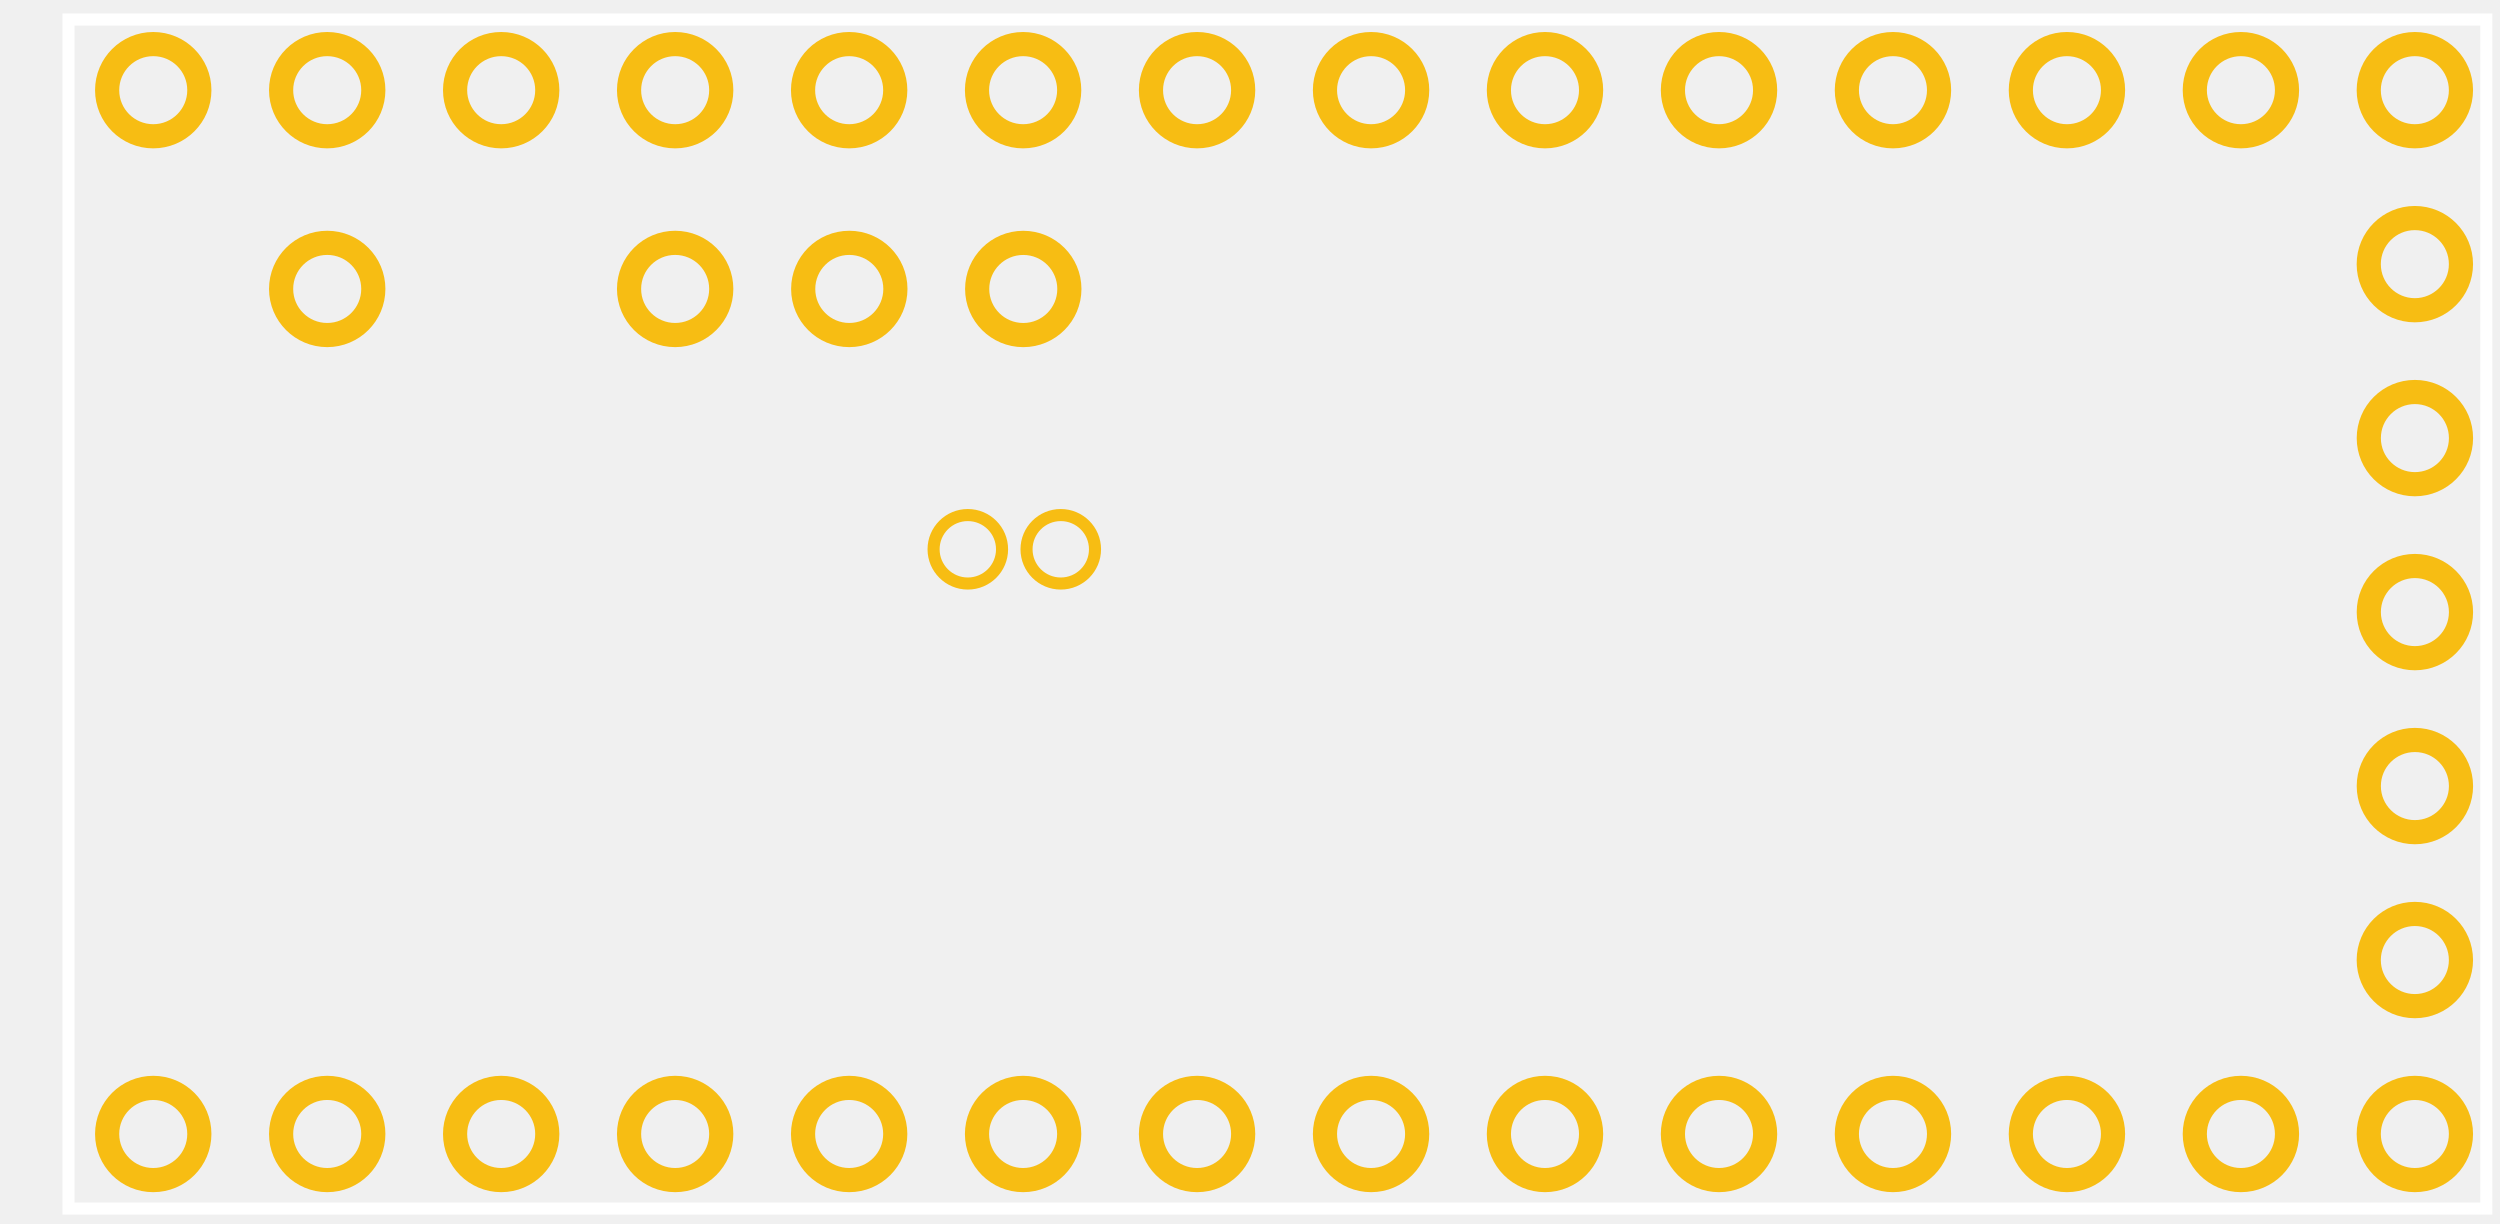
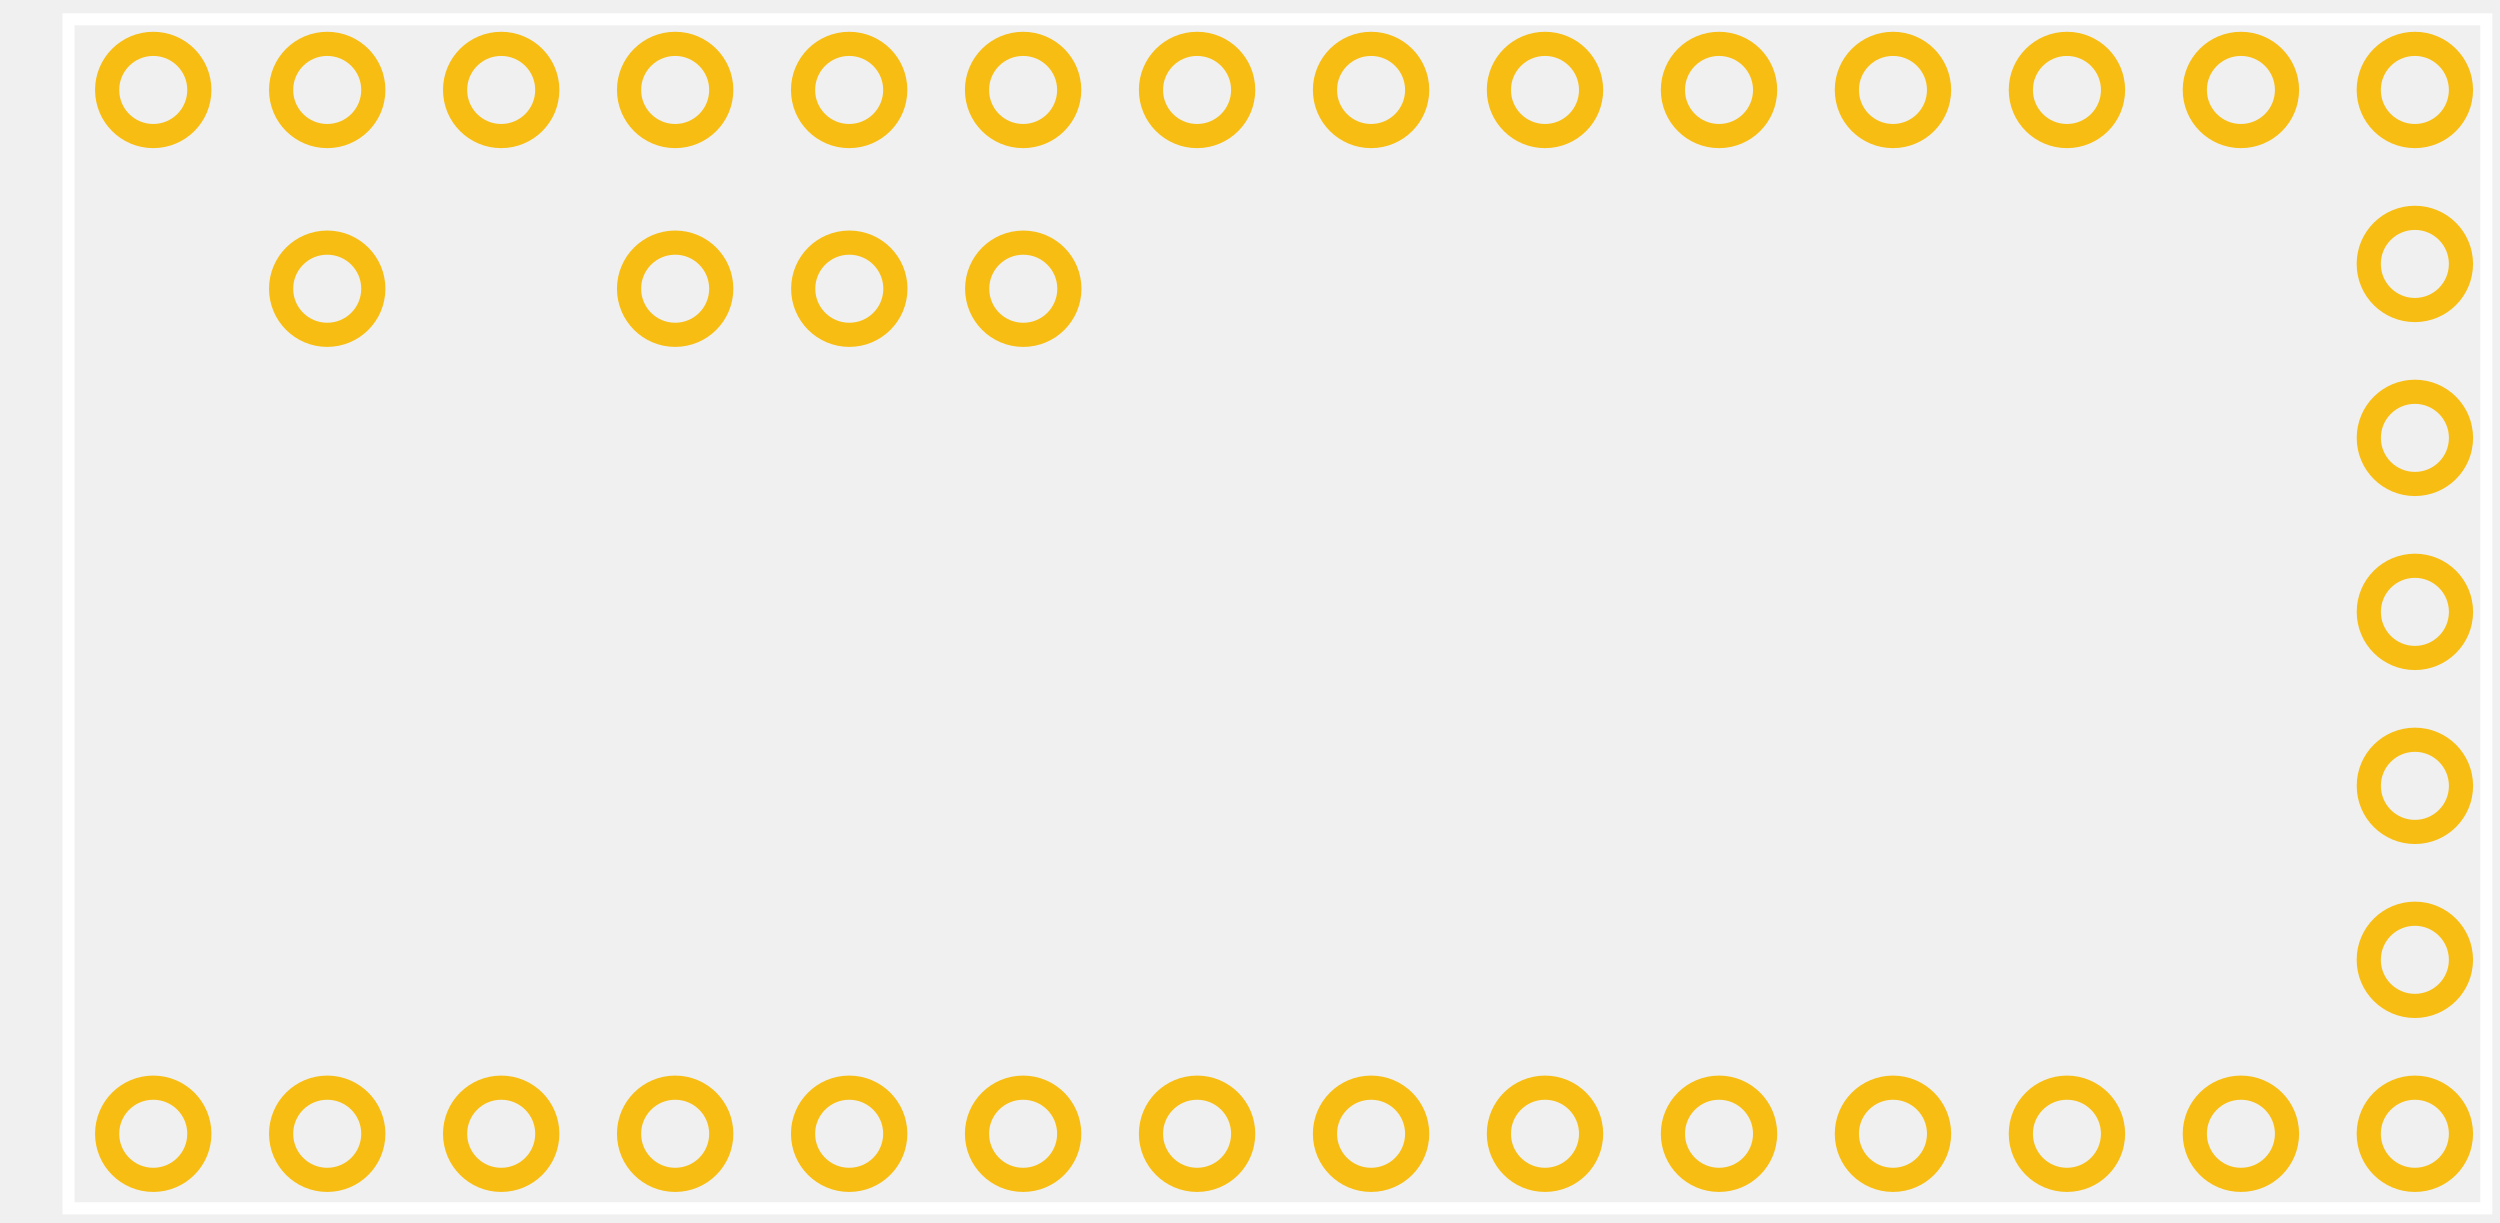
- <svg xmlns="http://www.w3.org/2000/svg" width="1.437in" xml:space="preserve" x="0px" version="1.1" y="0px" height="0.703in" viewBox="0 0 103.465 50.598" id="0" enable-background="new 0 0 103.465 50.598">
+ <svg xmlns="http://www.w3.org/2000/svg" version="1.1" id="_x30_" x="0px" y="0px" width="103.465px" height="50.598px" viewBox="0 0 103.465 50.598" enable-background="new 0 0 103.465 50.598" xml:space="preserve">
  <g id="silkscreen_1_">
-     <path fill="none" stroke="#FFFFFF" id="silkscreen" stroke-width="0.5" d="M2.835,0.799v49.209h100.063V0.799H2.835z" stroke-miterlimit="10" />
+     <path id="silkscreen" fill="none" stroke="#FFFFFF" stroke-width="0.5" stroke-miterlimit="10" d="M2.835,0.799v49.209h100.063   V0.799H2.835z" />
  </g>
  <g id="copper1">
    <g id="copper0">
-       <circle fill="none" cx="99.941" cy="3.723" stroke="#F7BD13" id="connector19pin" r="1.908" stroke-width="1" />
-       <circle fill="none" cx="92.742" cy="3.723" stroke="#F7BD13" id="connector20pin" r="1.908" stroke-width="1" />
-       <circle fill="none" cx="85.542" cy="3.723" stroke="#F7BD13" id="connector21pin" r="1.908" stroke-width="1" />
-       <circle fill="none" cx="78.342" cy="3.723" stroke="#F7BD13" id="connector22pin" r="1.908" stroke-width="1" />
-       <circle fill="none" cx="71.143" cy="3.723" stroke="#F7BD13" id="connector23pin" r="1.908" stroke-width="1" />
-       <circle fill="none" cx="63.941" cy="3.723" stroke="#F7BD13" id="connector24pin" r="1.908" stroke-width="1" />
-       <circle fill="none" cx="56.743" cy="3.723" stroke="#F7BD13" id="connector25pin" r="1.908" stroke-width="1" />
-       <circle fill="none" cx="49.542" cy="3.723" stroke="#F7BD13" id="connector26pin" r="1.908" stroke-width="1" />
-       <circle fill="none" cx="42.342" cy="3.723" stroke="#F7BD13" id="connector27pin" r="1.908" stroke-width="1" />
-       <circle fill="none" cx="35.143" cy="3.723" stroke="#F7BD13" id="connector28pin" r="1.908" stroke-width="1" />
-       <circle fill="none" cx="27.942" cy="3.723" stroke="#F7BD13" id="connector29pin" r="1.908" stroke-width="1" />
-       <circle fill="none" cx="20.742" cy="3.723" stroke="#F7BD13" id="connector30pin" r="1.908" stroke-width="1" />
-       <circle fill="none" cx="13.542" cy="3.723" stroke="#F7BD13" id="connector31pin" r="1.908" stroke-width="1" />
-       <circle fill="none" cx="6.342" cy="3.723" stroke="#F7BD13" id="connector32pin" r="1.908" stroke-width="1" />
-       <circle fill="none" cx="13.542" cy="11.949" stroke="#F7BD13" id="connector36pin" r="1.908" stroke-width="1" />
-       <circle fill="none" cx="35.149" cy="11.949" stroke="#F7BD13" id="connector33pin" r="1.908" stroke-width="1" />
-       <circle fill="none" cx="27.942" cy="11.949" stroke="#F7BD13" id="connector35pin" r="1.908" stroke-width="1" />
-       <circle fill="none" cx="99.941" cy="46.922" stroke="#F7BD13" r="1.908" id="connector13pin" stroke-width="1" />
-       <circle fill="none" cx="92.742" cy="46.922" stroke="#F7BD13" id="connector12pin" r="1.908" stroke-width="1" />
-       <circle fill="none" cx="85.542" cy="46.922" stroke="#F7BD13" id="connector11pin" r="1.908" stroke-width="1" />
-       <circle fill="none" cx="78.342" cy="46.922" stroke="#F7BD13" id="connector10pin" r="1.908" stroke-width="1" />
-       <circle fill="none" cx="71.143" cy="46.922" stroke="#F7BD13" id="connector9pin" r="1.908" stroke-width="1" />
-       <circle fill="none" cx="63.941" cy="46.922" stroke="#F7BD13" id="connector8pin" r="1.908" stroke-width="1" />
-       <circle fill="none" cx="56.743" cy="46.922" stroke="#F7BD13" id="connector7pin" r="1.908" stroke-width="1" />
-       <circle fill="none" cx="49.542" cy="46.922" stroke="#F7BD13" id="connector6pin" r="1.908" stroke-width="1" />
-       <circle fill="none" cx="42.342" cy="46.922" stroke="#F7BD13" id="connector5pin" r="1.908" stroke-width="1" />
-       <circle fill="none" cx="35.143" cy="46.922" stroke="#F7BD13" id="connector4pin" r="1.908" stroke-width="1" />
-       <circle fill="none" cx="27.942" cy="46.922" stroke="#F7BD13" id="connector3pin" r="1.908" stroke-width="1" />
-       <circle fill="none" cx="20.742" cy="46.922" stroke="#F7BD13" id="connector2pin" r="1.908" stroke-width="1" />
-       <circle fill="none" cx="13.542" cy="46.922" stroke="#F7BD13" id="connector1pin" r="1.908" stroke-width="1" />
-       <circle fill="none" cx="6.342" cy="46.922" stroke="#F7BD13" id="connector0pin" r="1.908" stroke-width="1" />
-       <circle fill="none" cx="42.349" cy="11.95" stroke="#F7BD13" id="connector34pin" r="1.908" stroke-width="1" />
-       <circle fill="none" cx="99.943" cy="32.523" stroke="#F7BD13" id="connector15pin" r="1.908" stroke-width="1" />
-       <circle fill="none" cx="99.941" cy="39.723" stroke="#F7BD13" id="connector14pin" r="1.908" stroke-width="1" />
-       <circle fill="none" cx="99.943" cy="25.323" stroke="#F7BD13" id="connector16pin" r="1.908" stroke-width="1" />
-       <circle fill="none" cx="99.941" cy="10.923" stroke="#F7BD13" id="connector18pin" r="1.908" stroke-width="1" />
-       <circle fill="none" cx="99.943" cy="18.122" stroke="#F7BD13" id="connector17pin" r="1.908" stroke-width="1" />
-       <circle fill="none" cx="40.054" cy="22.724" stroke="#F7BD13" r="1.417" id="0.2.0.37" stroke-width="0.5" />
-       <circle fill="none" cx="43.901" cy="22.724" stroke="#F7BD13" id="connector16pin_1_" r="1.417" stroke-width="0.5" />
+       <circle id="connector19pin" fill="none" stroke="#F7BD13" cx="99.941" cy="3.723" r="1.908" />
+       <circle id="connector20pin" fill="none" stroke="#F7BD13" cx="92.742" cy="3.723" r="1.908" />
+       <circle id="connector21pin" fill="none" stroke="#F7BD13" cx="85.542" cy="3.723" r="1.908" />
+       <circle id="connector22pin" fill="none" stroke="#F7BD13" cx="78.342" cy="3.723" r="1.908" />
+       <circle id="connector23pin" fill="none" stroke="#F7BD13" cx="71.143" cy="3.723" r="1.908" />
+       <circle id="connector24pin" fill="none" stroke="#F7BD13" cx="63.941" cy="3.723" r="1.908" />
+       <circle id="connector25pin" fill="none" stroke="#F7BD13" cx="56.743" cy="3.723" r="1.908" />
+       <circle id="connector26pin" fill="none" stroke="#F7BD13" cx="49.542" cy="3.723" r="1.908" />
+       <circle id="connector27pin" fill="none" stroke="#F7BD13" cx="42.342" cy="3.723" r="1.908" />
+       <circle id="connector28pin" fill="none" stroke="#F7BD13" cx="35.143" cy="3.723" r="1.908" />
+       <circle id="connector29pin" fill="none" stroke="#F7BD13" cx="27.942" cy="3.723" r="1.908" />
+       <circle id="connector30pin" fill="none" stroke="#F7BD13" cx="20.742" cy="3.723" r="1.908" />
+       <circle id="connector31pin" fill="none" stroke="#F7BD13" cx="13.542" cy="3.723" r="1.908" />
+       <circle id="connector32pin" fill="none" stroke="#F7BD13" cx="6.342" cy="3.723" r="1.908" />
+       <circle id="connector36pin" fill="none" stroke="#F7BD13" cx="13.542" cy="11.949" r="1.908" />
+       <circle id="connector33pin" fill="none" stroke="#F7BD13" cx="35.149" cy="11.949" r="1.908" />
+       <circle id="connector35pin" fill="none" stroke="#F7BD13" cx="27.942" cy="11.949" r="1.908" />
+       <circle id="connector13pin" fill="none" stroke="#F7BD13" cx="99.941" cy="46.922" r="1.908" />
+       <circle id="connector12pin" fill="none" stroke="#F7BD13" cx="92.742" cy="46.922" r="1.908" />
+       <circle id="connector11pin" fill="none" stroke="#F7BD13" cx="85.542" cy="46.922" r="1.908" />
+       <circle id="connector10pin" fill="none" stroke="#F7BD13" cx="78.342" cy="46.922" r="1.908" />
+       <circle id="connector9pin" fill="none" stroke="#F7BD13" cx="71.143" cy="46.922" r="1.908" />
+       <circle id="connector8pin" fill="none" stroke="#F7BD13" cx="63.941" cy="46.922" r="1.908" />
+       <circle id="connector7pin" fill="none" stroke="#F7BD13" cx="56.743" cy="46.922" r="1.908" />
+       <circle id="connector6pin" fill="none" stroke="#F7BD13" cx="49.542" cy="46.922" r="1.908" />
+       <circle id="connector5pin" fill="none" stroke="#F7BD13" cx="42.342" cy="46.922" r="1.908" />
+       <circle id="connector4pin" fill="none" stroke="#F7BD13" cx="35.143" cy="46.922" r="1.908" />
+       <circle id="connector3pin" fill="none" stroke="#F7BD13" cx="27.942" cy="46.922" r="1.908" />
+       <circle id="connector2pin" fill="none" stroke="#F7BD13" cx="20.742" cy="46.922" r="1.908" />
+       <circle id="connector1pin" fill="none" stroke="#F7BD13" cx="13.542" cy="46.922" r="1.908" />
+       <circle id="connector0pin" fill="none" stroke="#F7BD13" cx="6.342" cy="46.922" r="1.908" />
+       <circle id="connector34pin" fill="none" stroke="#F7BD13" cx="42.349" cy="11.95" r="1.908" />
+       <circle id="connector15pin" fill="none" stroke="#F7BD13" cx="99.943" cy="32.523" r="1.908" />
+       <circle id="connector14pin" fill="none" stroke="#F7BD13" cx="99.941" cy="39.723" r="1.908" />
+       <circle id="connector16pin" fill="none" stroke="#F7BD13" cx="99.943" cy="25.323" r="1.908" />
+       <circle id="connector18pin" fill="none" stroke="#F7BD13" cx="99.941" cy="10.923" r="1.908" />
+       <circle id="connector17pin" fill="none" stroke="#F7BD13" cx="99.943" cy="18.122" r="1.908" />
    </g>
  </g>
</svg>
